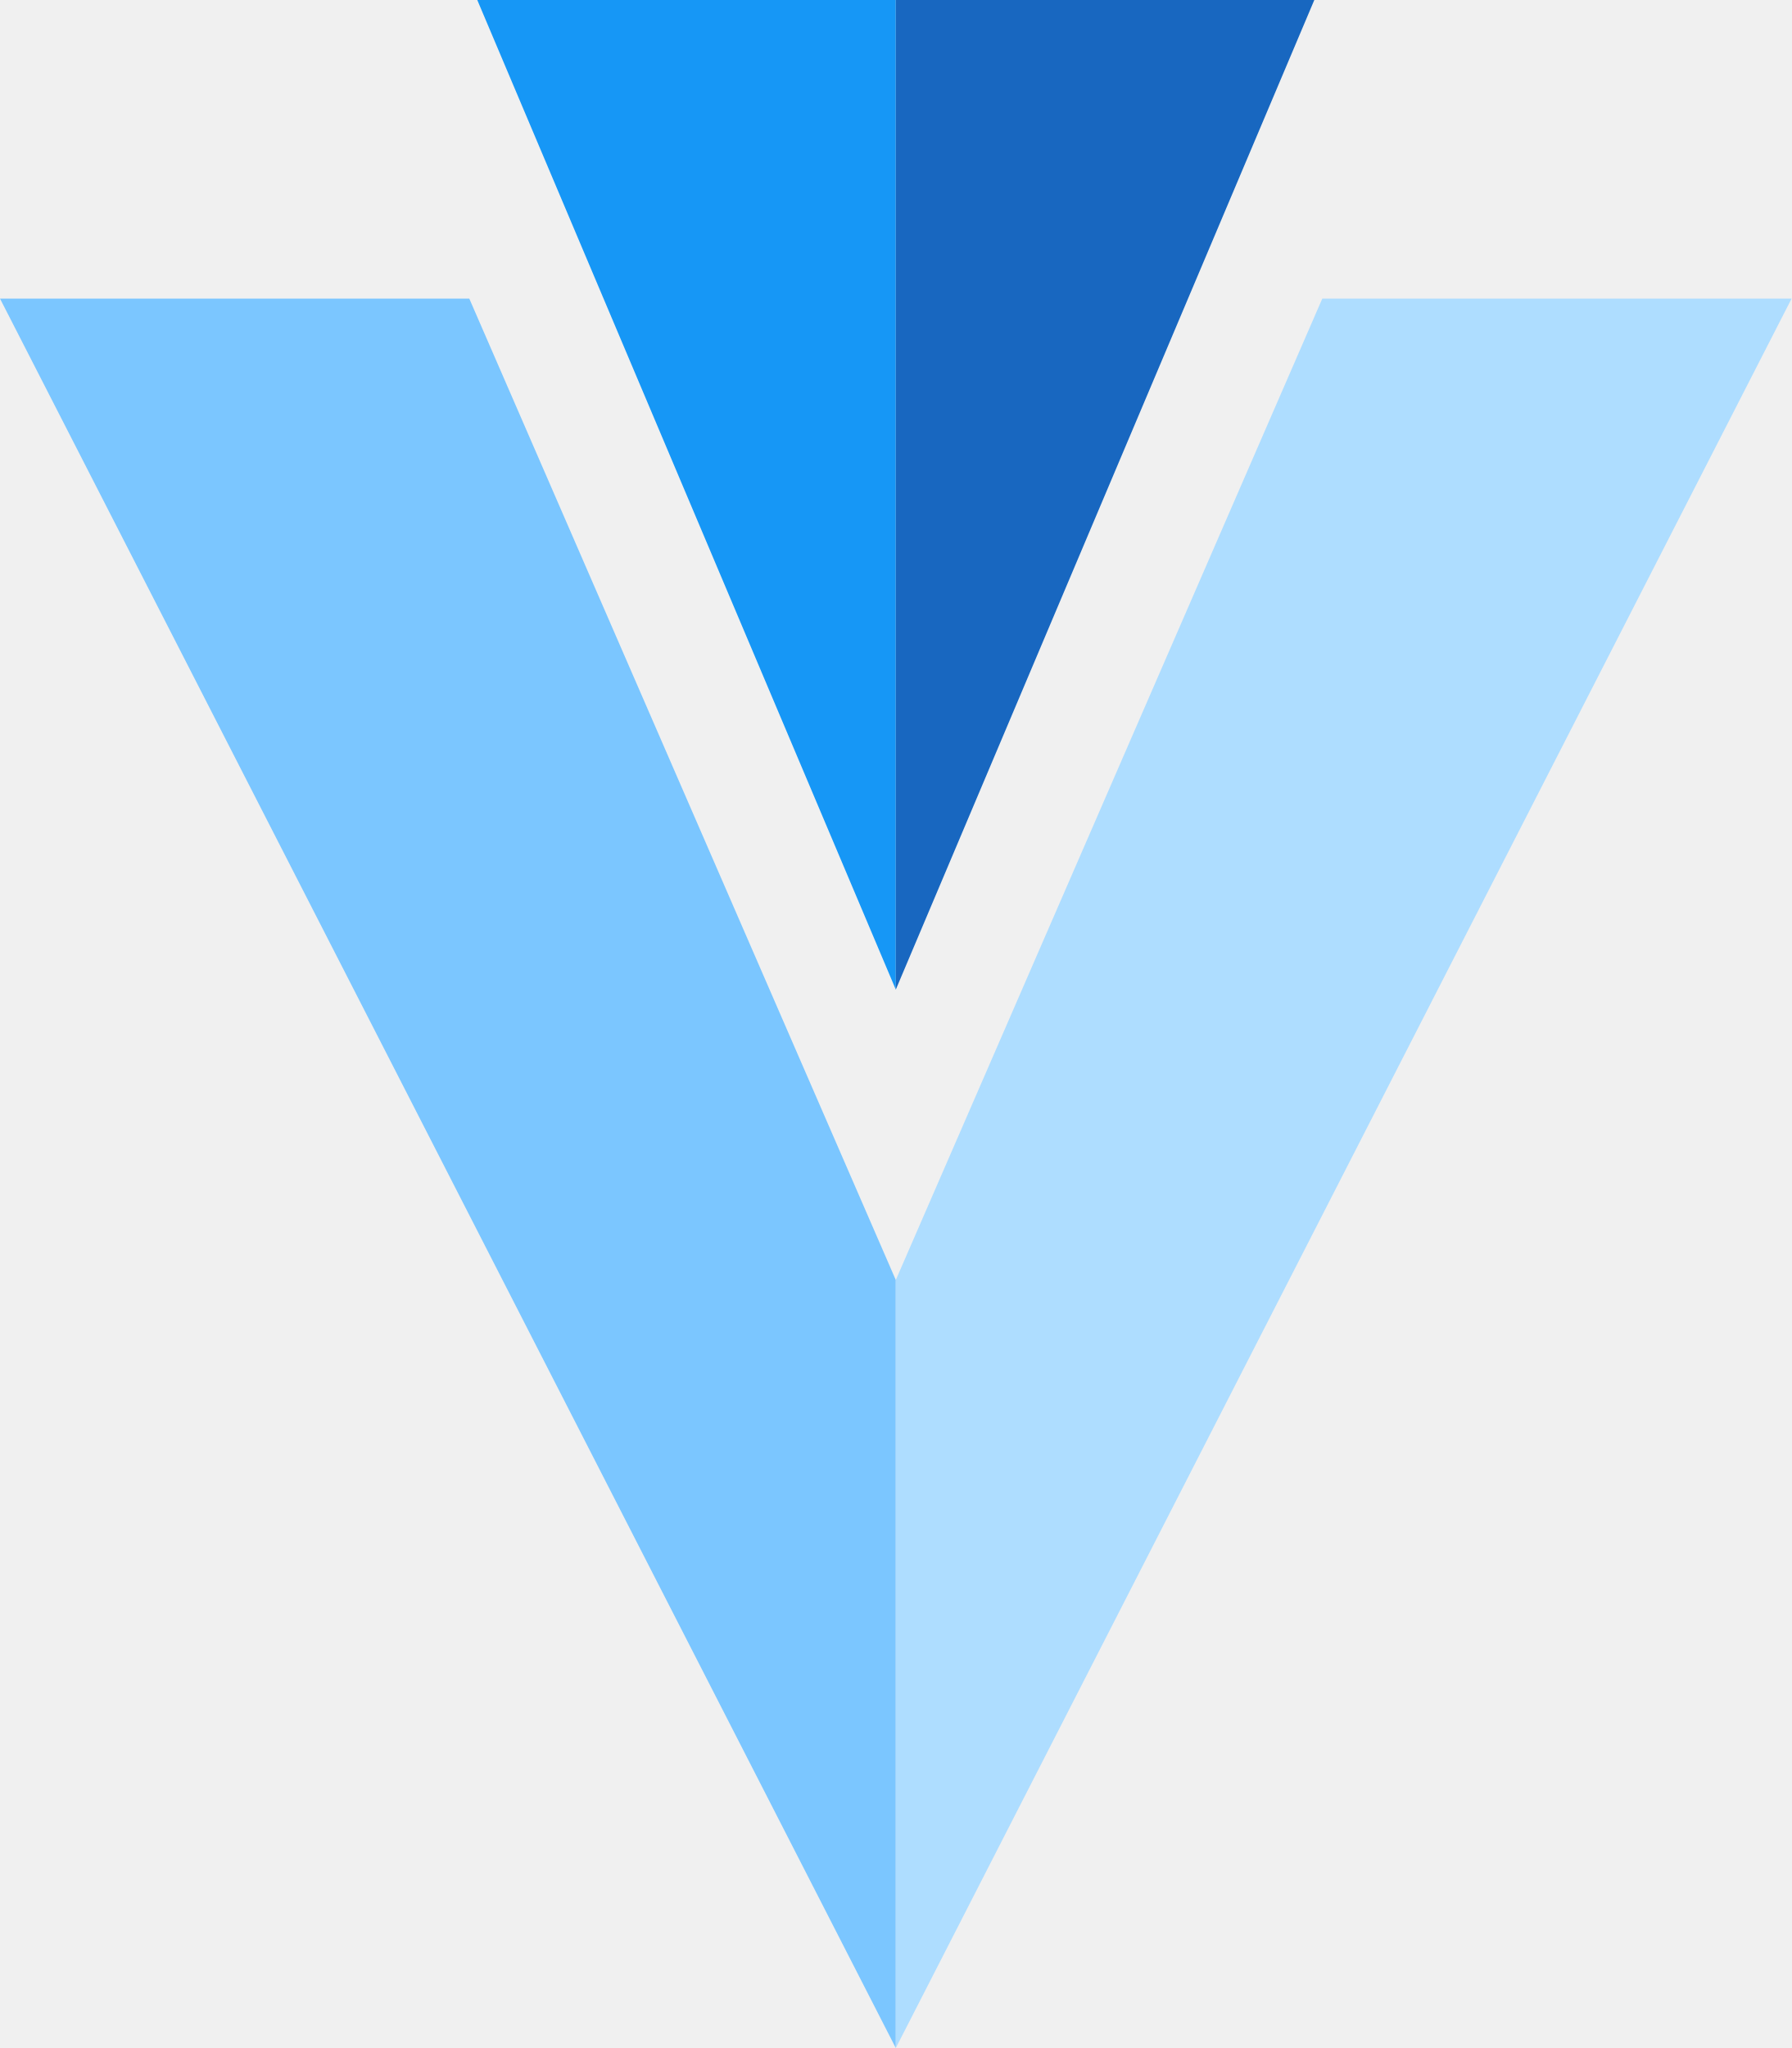
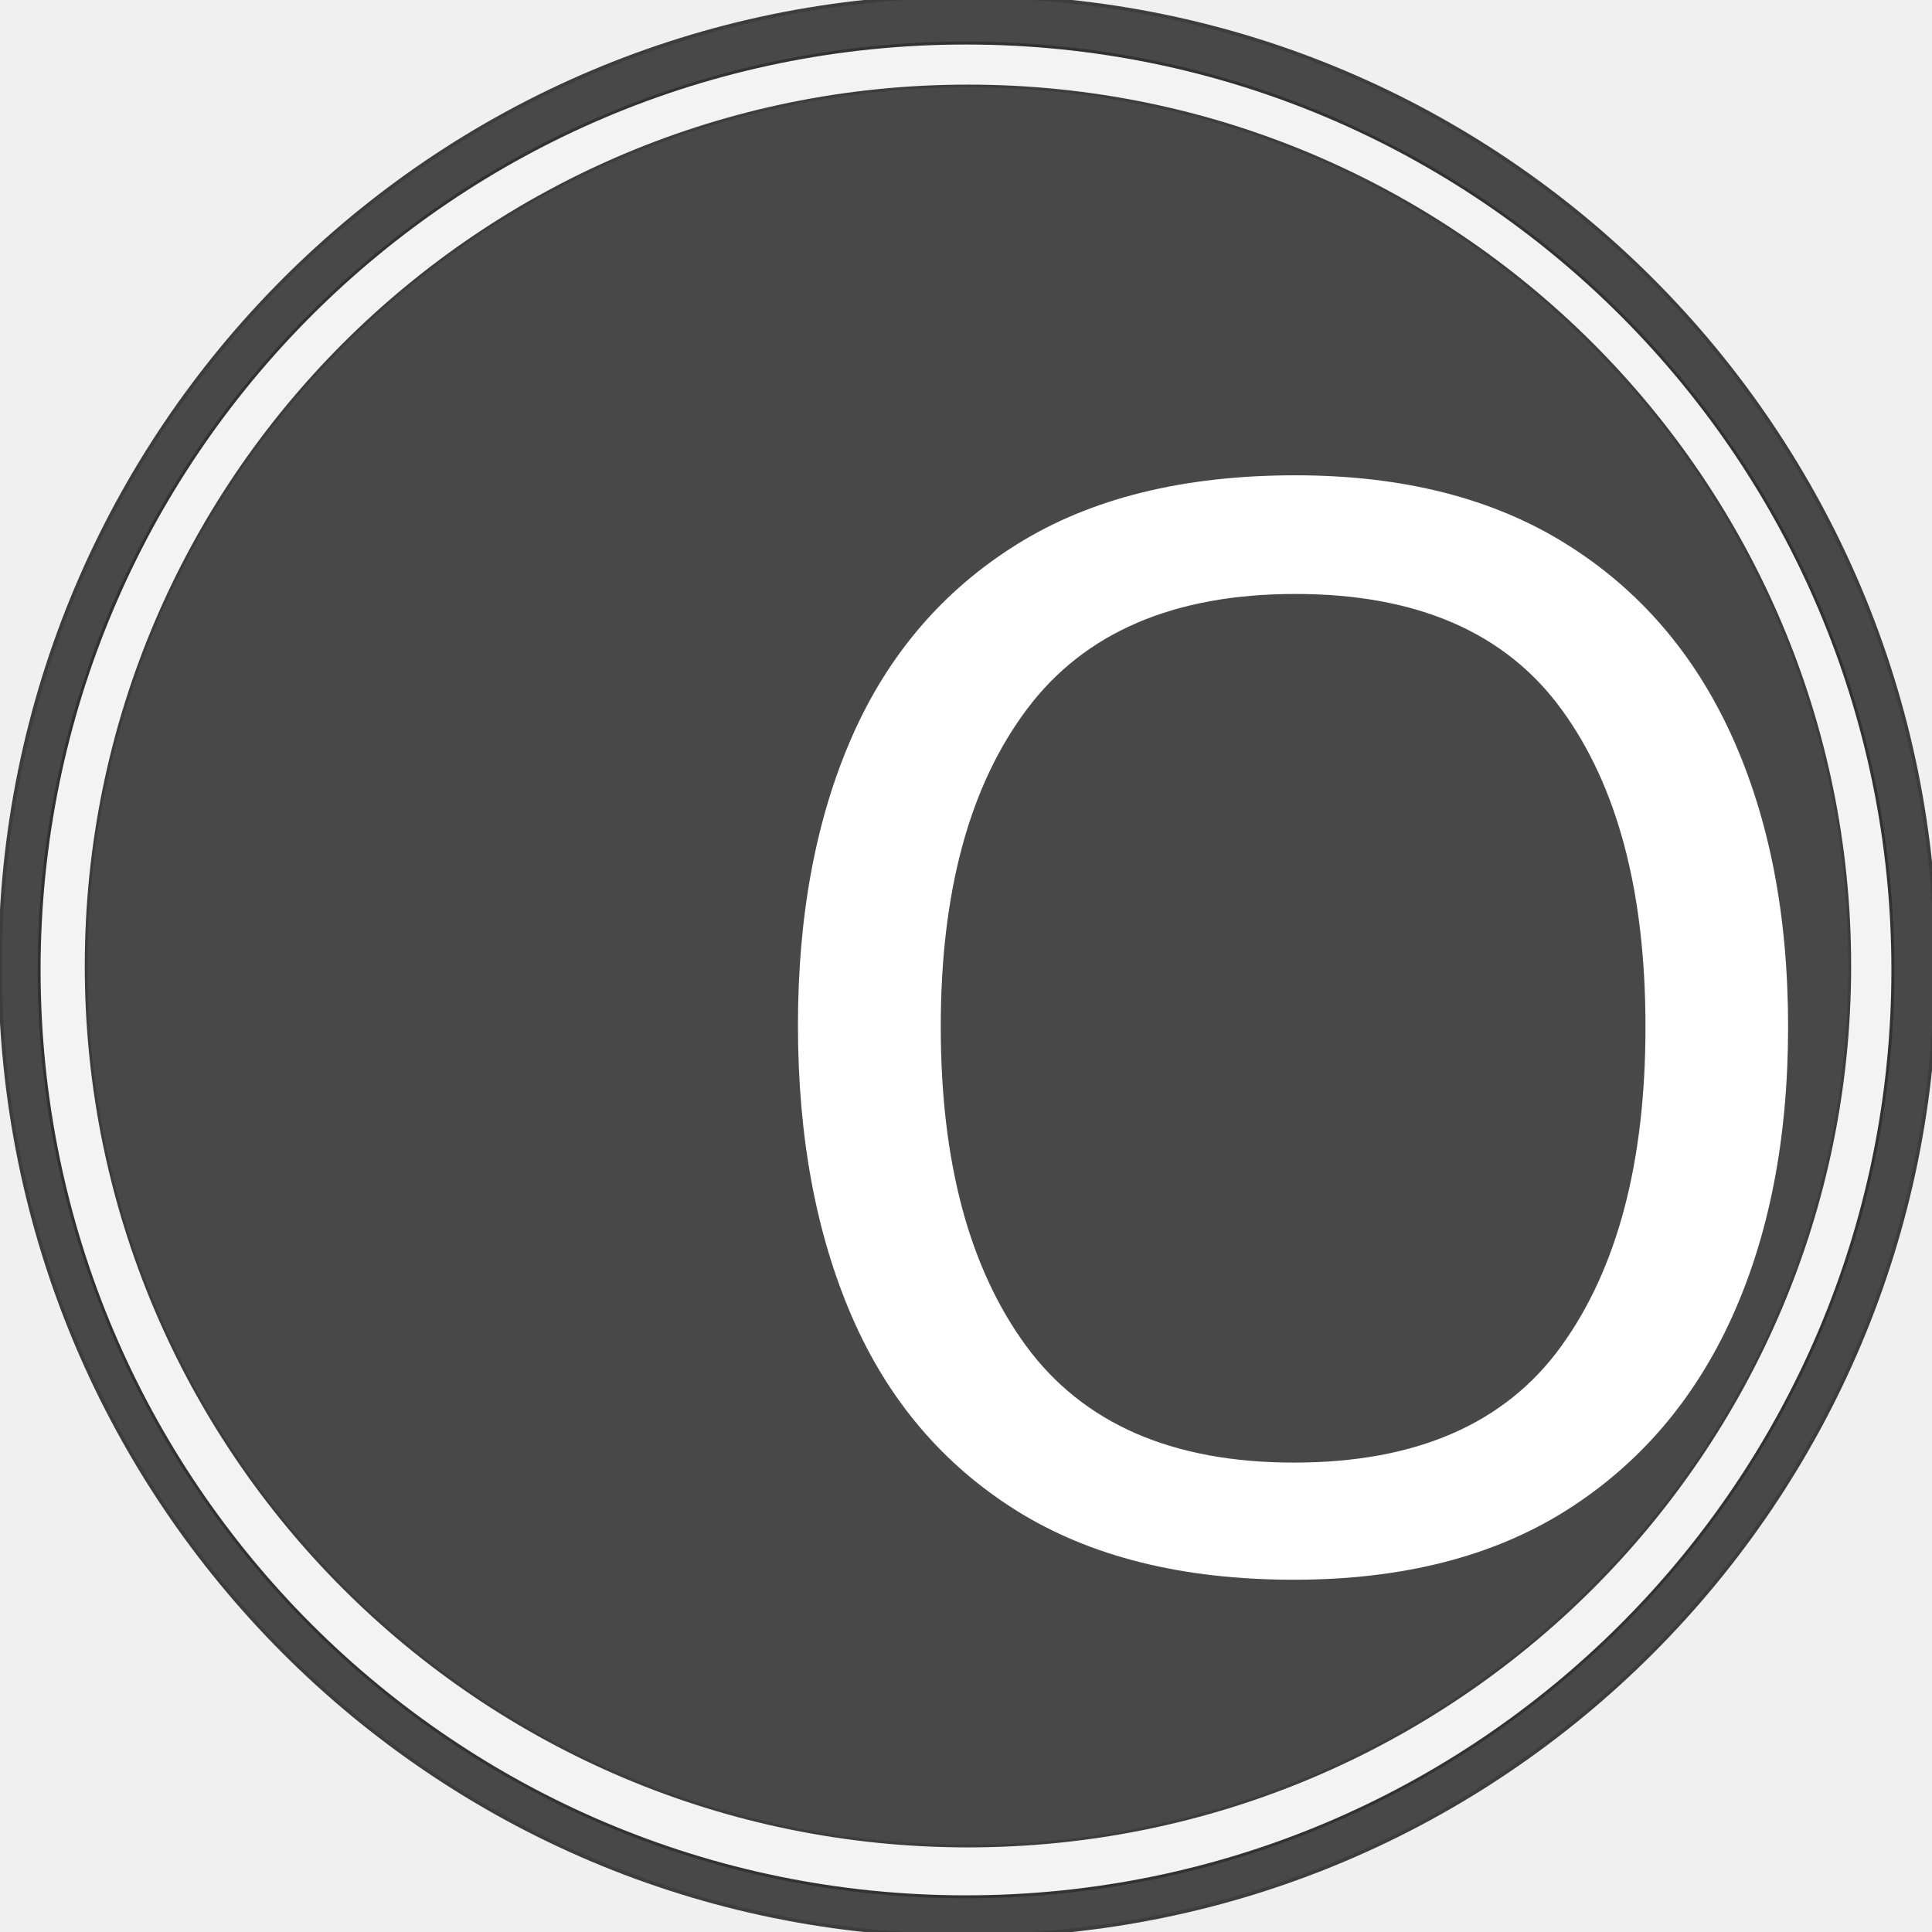
- <svg xmlns="http://www.w3.org/2000/svg" id="Layer_1" data-name="Layer 1" viewBox="0 0 87.5 100">
-   <defs>
-     <style>.cls-1{fill:#1697f6;}.cls-2{fill:#7bc6ff;}.cls-3{fill:#1867c0;}.cls-4{fill:#aeddff;}</style>
-   </defs>
-   <polyline class="cls-1" points="43.75 0 23.31 0 43.75 48.32" />
-   <polygon class="cls-2" points="43.75 62.5 43.75 100 0 14.58 22.92 14.58 43.75 62.5" />
-   <polyline class="cls-3" points="43.75 0 64.19 0 43.75 48.32" />
-   <polygon class="cls-4" points="64.58 14.58 87.5 14.58 43.75 100 43.75 62.5 64.58 14.58" />
+ <svg xmlns="http://www.w3.org/2000/svg" width="600" height="600" viewBox="0 0 158.75 158.75" version="1.1" id="svg1145">
+   <defs id="defs1139" />
+   <g id="layer1" transform="translate(0,-138.25)" style="display:inline">
+     <ellipse style="opacity:0.93;fill:#303030;fill-opacity:0.933;stroke:#303030;stroke-width:0.291;stroke-opacity:1" id="path1436" cx="79.536" cy="217.625" rx="79.523" ry="79.684" />
+   </g>
+   <g id="layer2" style="display:inline">
+     <circle style="opacity:0.93;fill:#ffffff;fill-opacity:1;stroke:#303030;stroke-width:0.242;stroke-opacity:1" id="path1459" cx="79.375" cy="79.698" r="76.16" />
+   </g>
+   <g id="layer3" style="display:inline">
+     <ellipse style="opacity:0.93;fill:#303030;fill-opacity:0.933;stroke:#303030;stroke-width:0.23;stroke-opacity:1" id="path1465" cx="79.536" cy="79.375" rx="72.455" ry="72.308" />
+   </g>
+   <g id="layer4" style="display:inline">
+     <text xml:space="preserve" style="font-style:normal;font-weight:normal;font-size:105.833px;line-height:1.25;font-family:sans-serif;letter-spacing:0px;word-spacing:0px;fill:#000000;fill-opacity:1;stroke:none;stroke-width:0.265" x="58.036" y="128.57" id="text1470">
+       <tspan id="tspan1468" x="58.036" y="128.57" style="font-style:normal;font-variant:normal;font-weight:normal;font-stretch:normal;font-size:123.472px;font-family:'Amatic SC';-inkscape-font-specification:'Amatic SC';fill:#ffffff;fill-opacity:1;stroke-width:0.265">O</tspan>
+     </text>
+   </g>
</svg>
